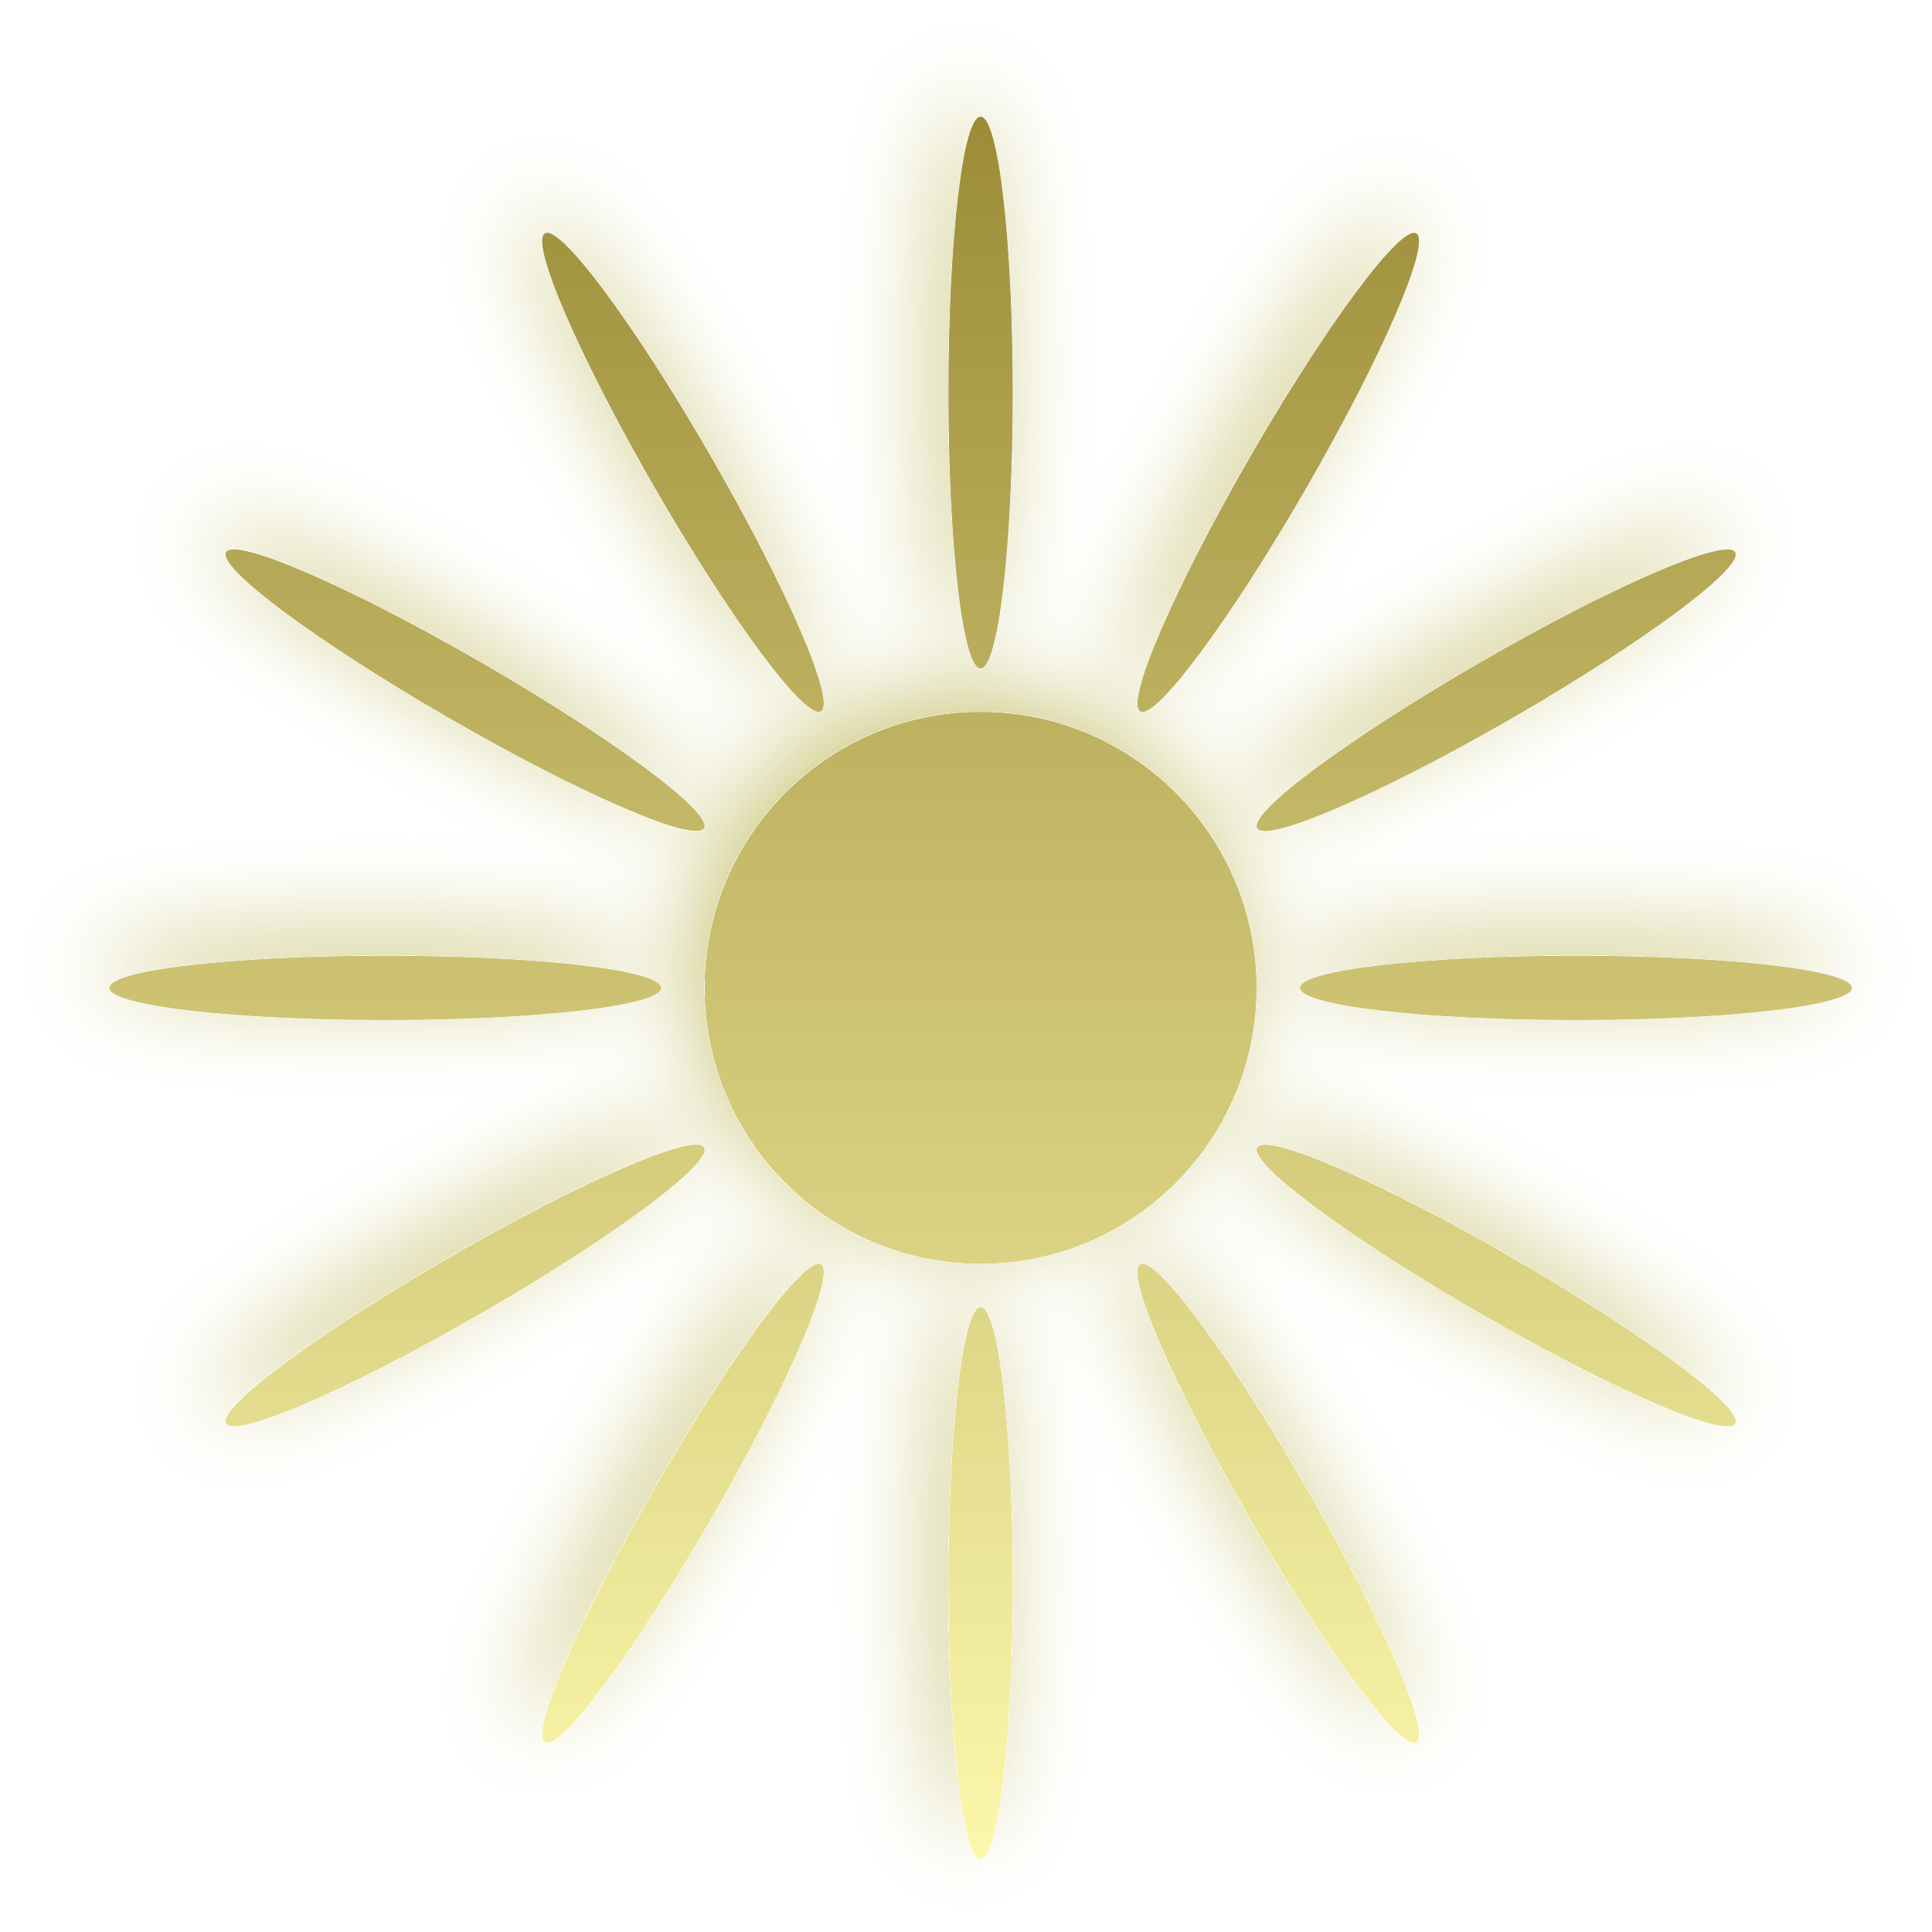
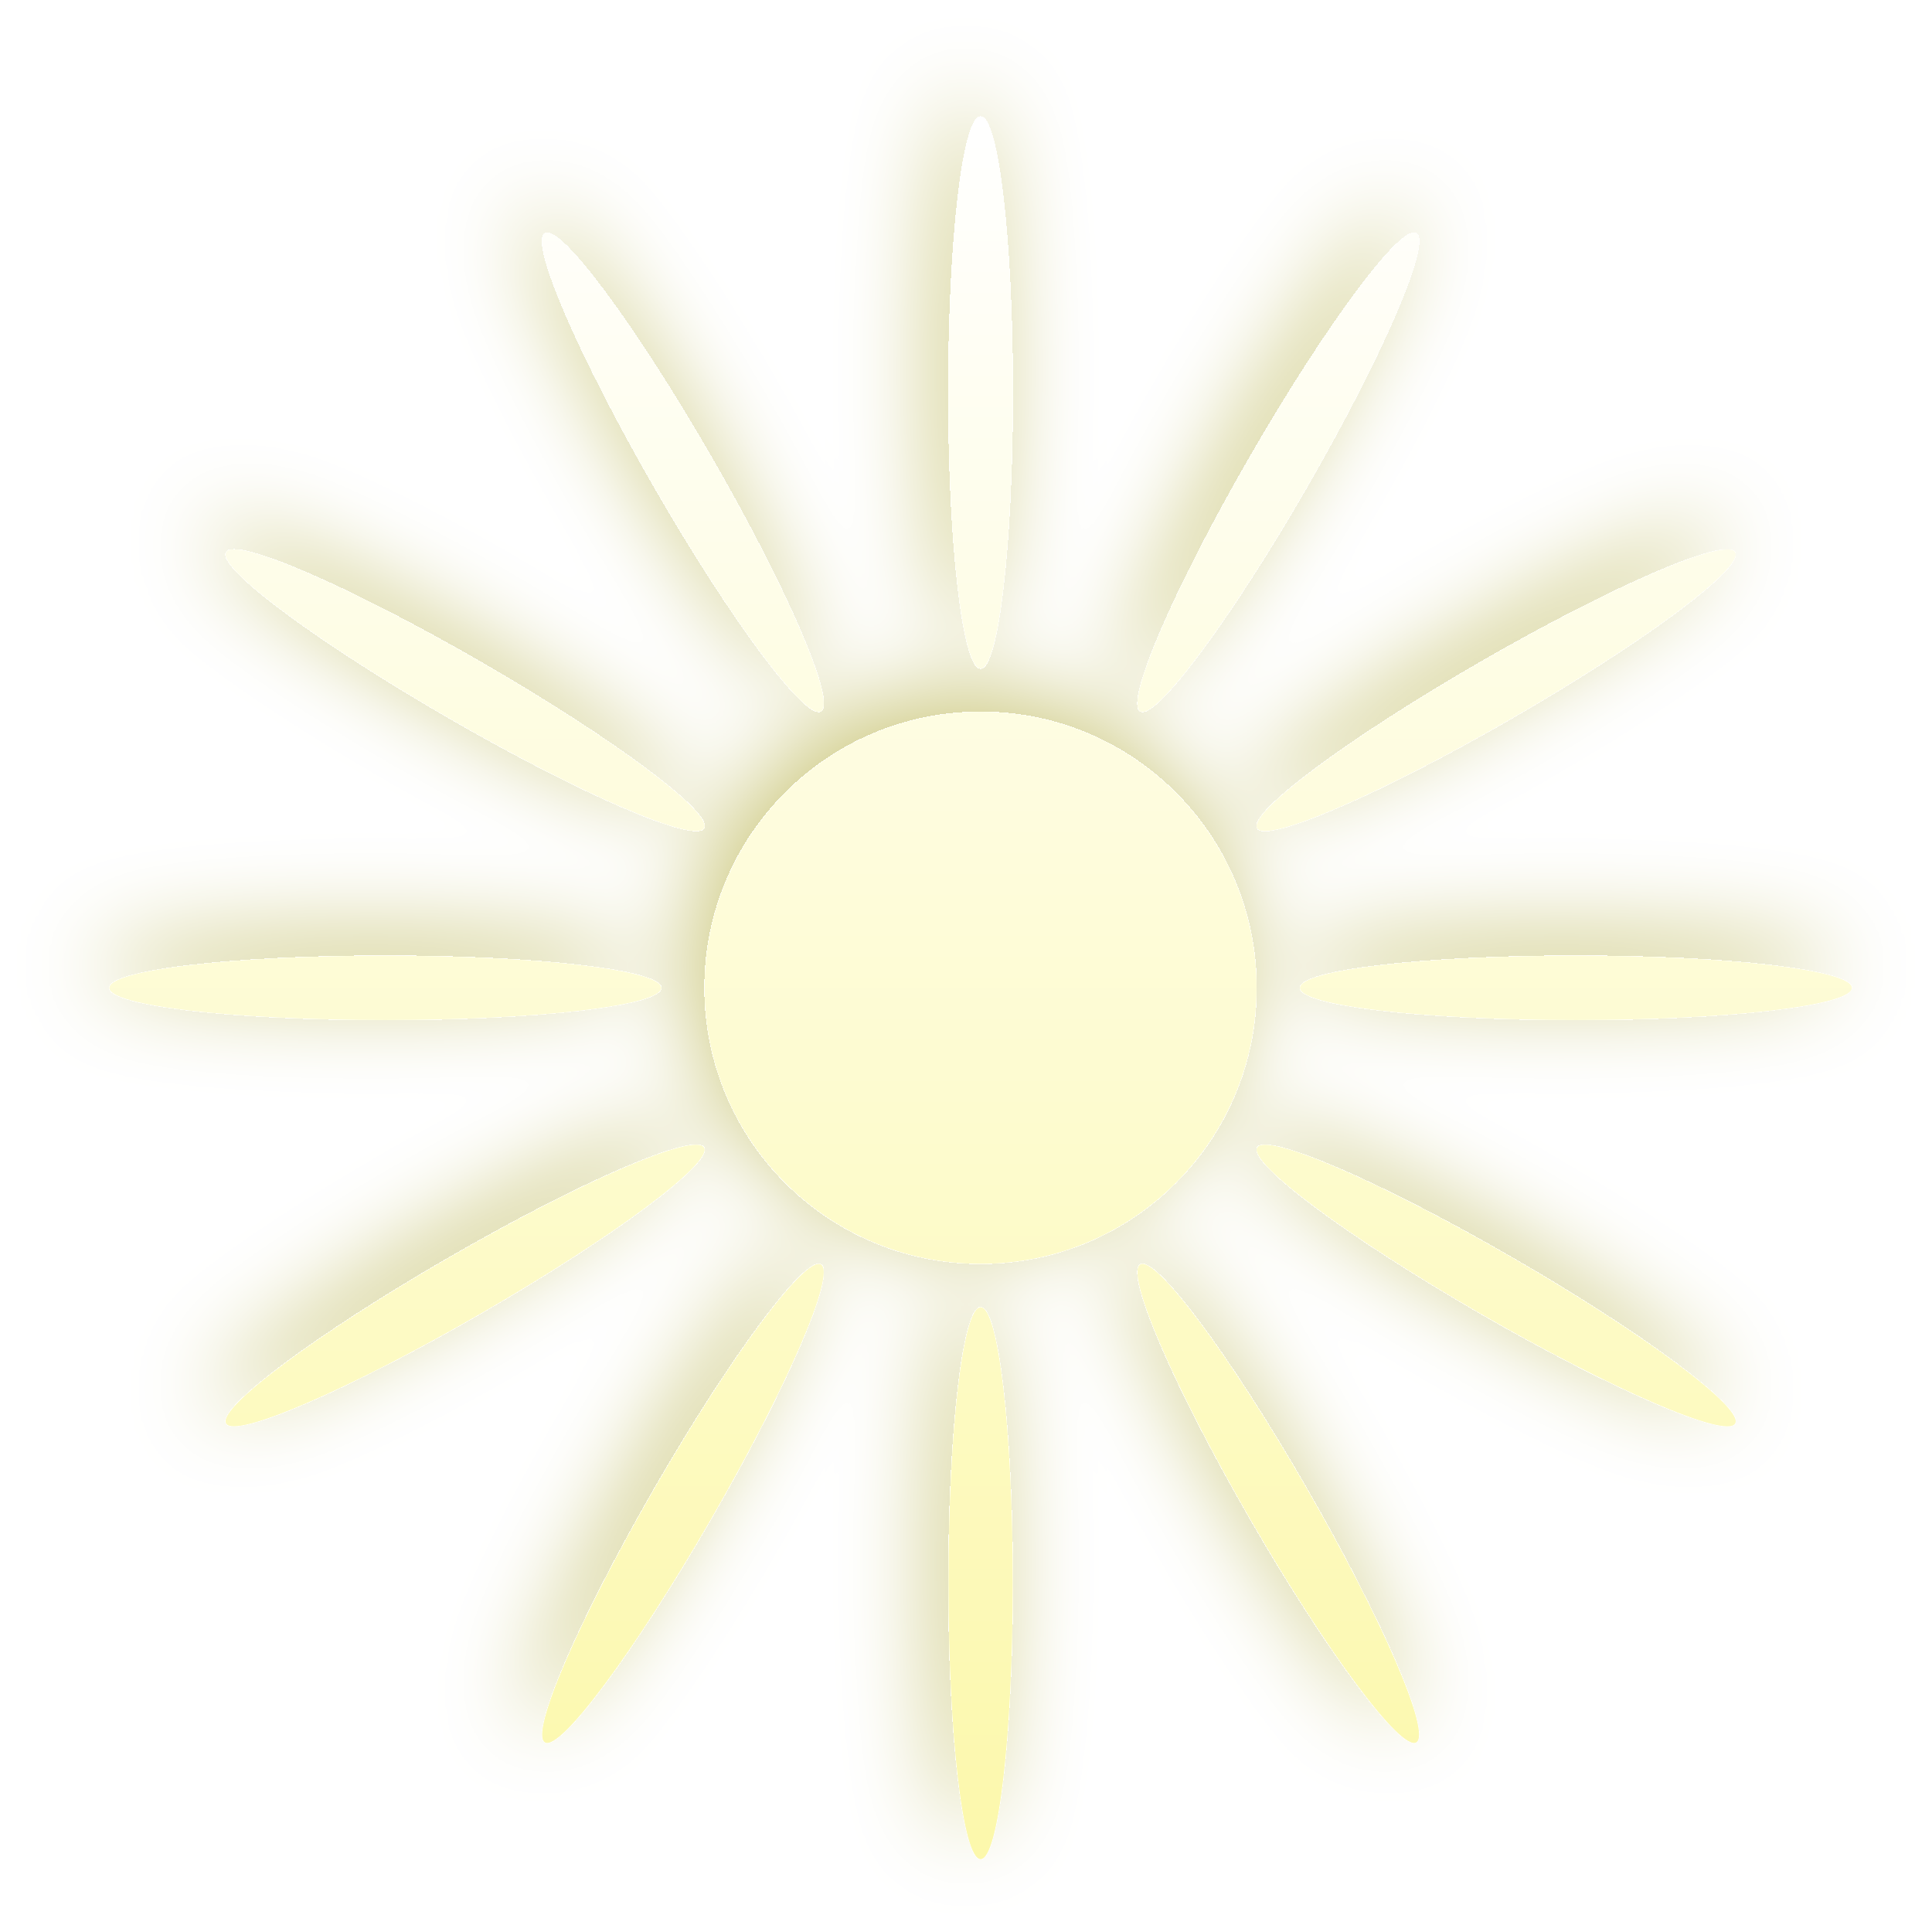
<svg xmlns="http://www.w3.org/2000/svg" width="265" height="265" viewBox="0 0 265 265" fill="none">
  <g filter="url(#filter0_d_42_23)">
    <path fill-rule="evenodd" clip-rule="evenodd" d="M134.5 97.646C113.593 97.646 96.651 114.593 96.651 135.5C96.651 156.407 113.599 173.349 134.5 173.349C155.402 173.349 172.349 156.401 172.349 135.5C172.349 114.598 155.402 97.646 134.5 97.646ZM74.747 32.006C72.642 33.226 79.403 48.887 89.857 66.992C100.31 85.098 110.491 98.787 112.602 97.568C114.712 96.348 107.951 80.687 97.498 62.581C87.044 44.476 76.864 30.786 74.753 32.006H74.747ZM31.012 75.747C29.792 77.858 43.481 88.039 61.587 98.492C79.693 108.946 95.353 115.707 96.573 113.596C97.793 111.491 84.104 101.305 65.998 90.851C47.892 80.398 32.231 73.636 31.012 75.742V75.747ZM15 135.5C15 137.934 31.947 139.911 52.854 139.911C73.761 139.911 90.703 137.934 90.703 135.5C90.703 133.066 73.756 131.089 52.854 131.089C31.953 131.089 15 133.066 15 135.5ZM31.012 195.253C32.231 197.358 47.892 190.597 65.998 180.143C84.104 169.69 97.793 159.509 96.573 157.398C95.353 155.288 79.693 162.049 61.587 172.502C43.481 182.956 29.792 193.136 31.012 195.247V195.253ZM74.753 238.994C76.864 240.214 87.044 226.524 97.498 208.419C107.951 190.313 114.712 174.652 112.602 173.432C110.496 172.213 100.31 185.902 89.857 204.008C79.403 222.113 72.642 237.774 74.747 238.994H74.753ZM134.506 255.006C136.939 255.006 138.916 238.058 138.916 217.151C138.916 196.244 136.939 179.302 134.506 179.302C132.072 179.302 130.095 196.25 130.095 217.151C130.095 238.053 132.072 255 134.506 255.006ZM194.258 238.994C196.364 237.774 189.602 222.113 179.149 204.008C168.695 185.902 158.515 172.213 156.404 173.432C154.293 174.652 161.054 190.313 171.513 208.419C181.967 226.524 192.148 240.214 194.258 238.994ZM237.999 195.253C239.219 193.142 225.53 182.961 207.424 172.508C189.318 162.054 173.658 155.293 172.438 157.404C171.218 159.509 184.908 169.695 203.013 180.149C221.119 190.602 236.78 197.364 237.999 195.258V195.253ZM254.011 135.5C254.011 133.066 237.064 131.089 216.157 131.089C195.25 131.089 178.308 133.066 178.308 135.5C178.308 137.934 195.255 139.911 216.157 139.911C237.058 139.911 254.006 137.934 254.011 135.5ZM237.999 75.747C236.78 73.642 221.119 80.403 203.013 90.857C184.908 101.31 171.218 111.491 172.438 113.602C173.658 115.712 189.318 108.946 207.424 98.498C225.53 88.044 239.219 77.864 237.999 75.753V75.747ZM194.258 32.006C192.153 30.792 181.967 44.481 171.513 62.581C161.06 80.687 154.299 96.348 156.404 97.568C158.515 98.787 168.695 85.098 179.149 66.992C189.602 48.887 196.364 33.226 194.258 32.006ZM134.5 16C132.066 16 130.089 32.947 130.089 53.849C130.089 74.75 132.066 91.698 134.5 91.698C136.934 91.698 138.911 74.75 138.911 53.849C138.911 32.947 136.934 16 134.5 16Z" fill="url(#paint0_linear_42_23)" />
  </g>
  <defs>
    <filter id="filter0_d_42_23" x="0.5" y="0.5" width="264.011" height="264.006" filterUnits="userSpaceOnUse" color-interpolation-filters="sRGB">
      <feFlood flood-opacity="0" result="BackgroundImageFix" />
      <feColorMatrix in="SourceAlpha" type="matrix" values="0 0 0 0 0 0 0 0 0 0 0 0 0 0 0 0 0 0 127 0" result="hardAlpha" />
      <feOffset dx="-2" dy="-3" />
      <feGaussianBlur stdDeviation="6.25" />
      <feComposite in2="hardAlpha" operator="out" />
      <feColorMatrix type="matrix" values="0 0 0 0 0.808 0 0 0 0 0.792 0 0 0 0 0.514 0 0 0 1 0" />
      <feBlend mode="normal" in2="BackgroundImageFix" result="effect1_dropShadow_42_23" />
      <feBlend mode="normal" in="SourceGraphic" in2="effect1_dropShadow_42_23" result="shape" />
    </filter>
    <linearGradient id="paint0_linear_42_23" x1="134.506" y1="16" x2="134.506" y2="255.006" gradientUnits="userSpaceOnUse">
-       <stop stop-color="#9C8C38" />
+       <stop stop-color="#ffff" />
      <stop offset="1" stop-color="#FCF8AB" />
    </linearGradient>
  </defs>
</svg>
